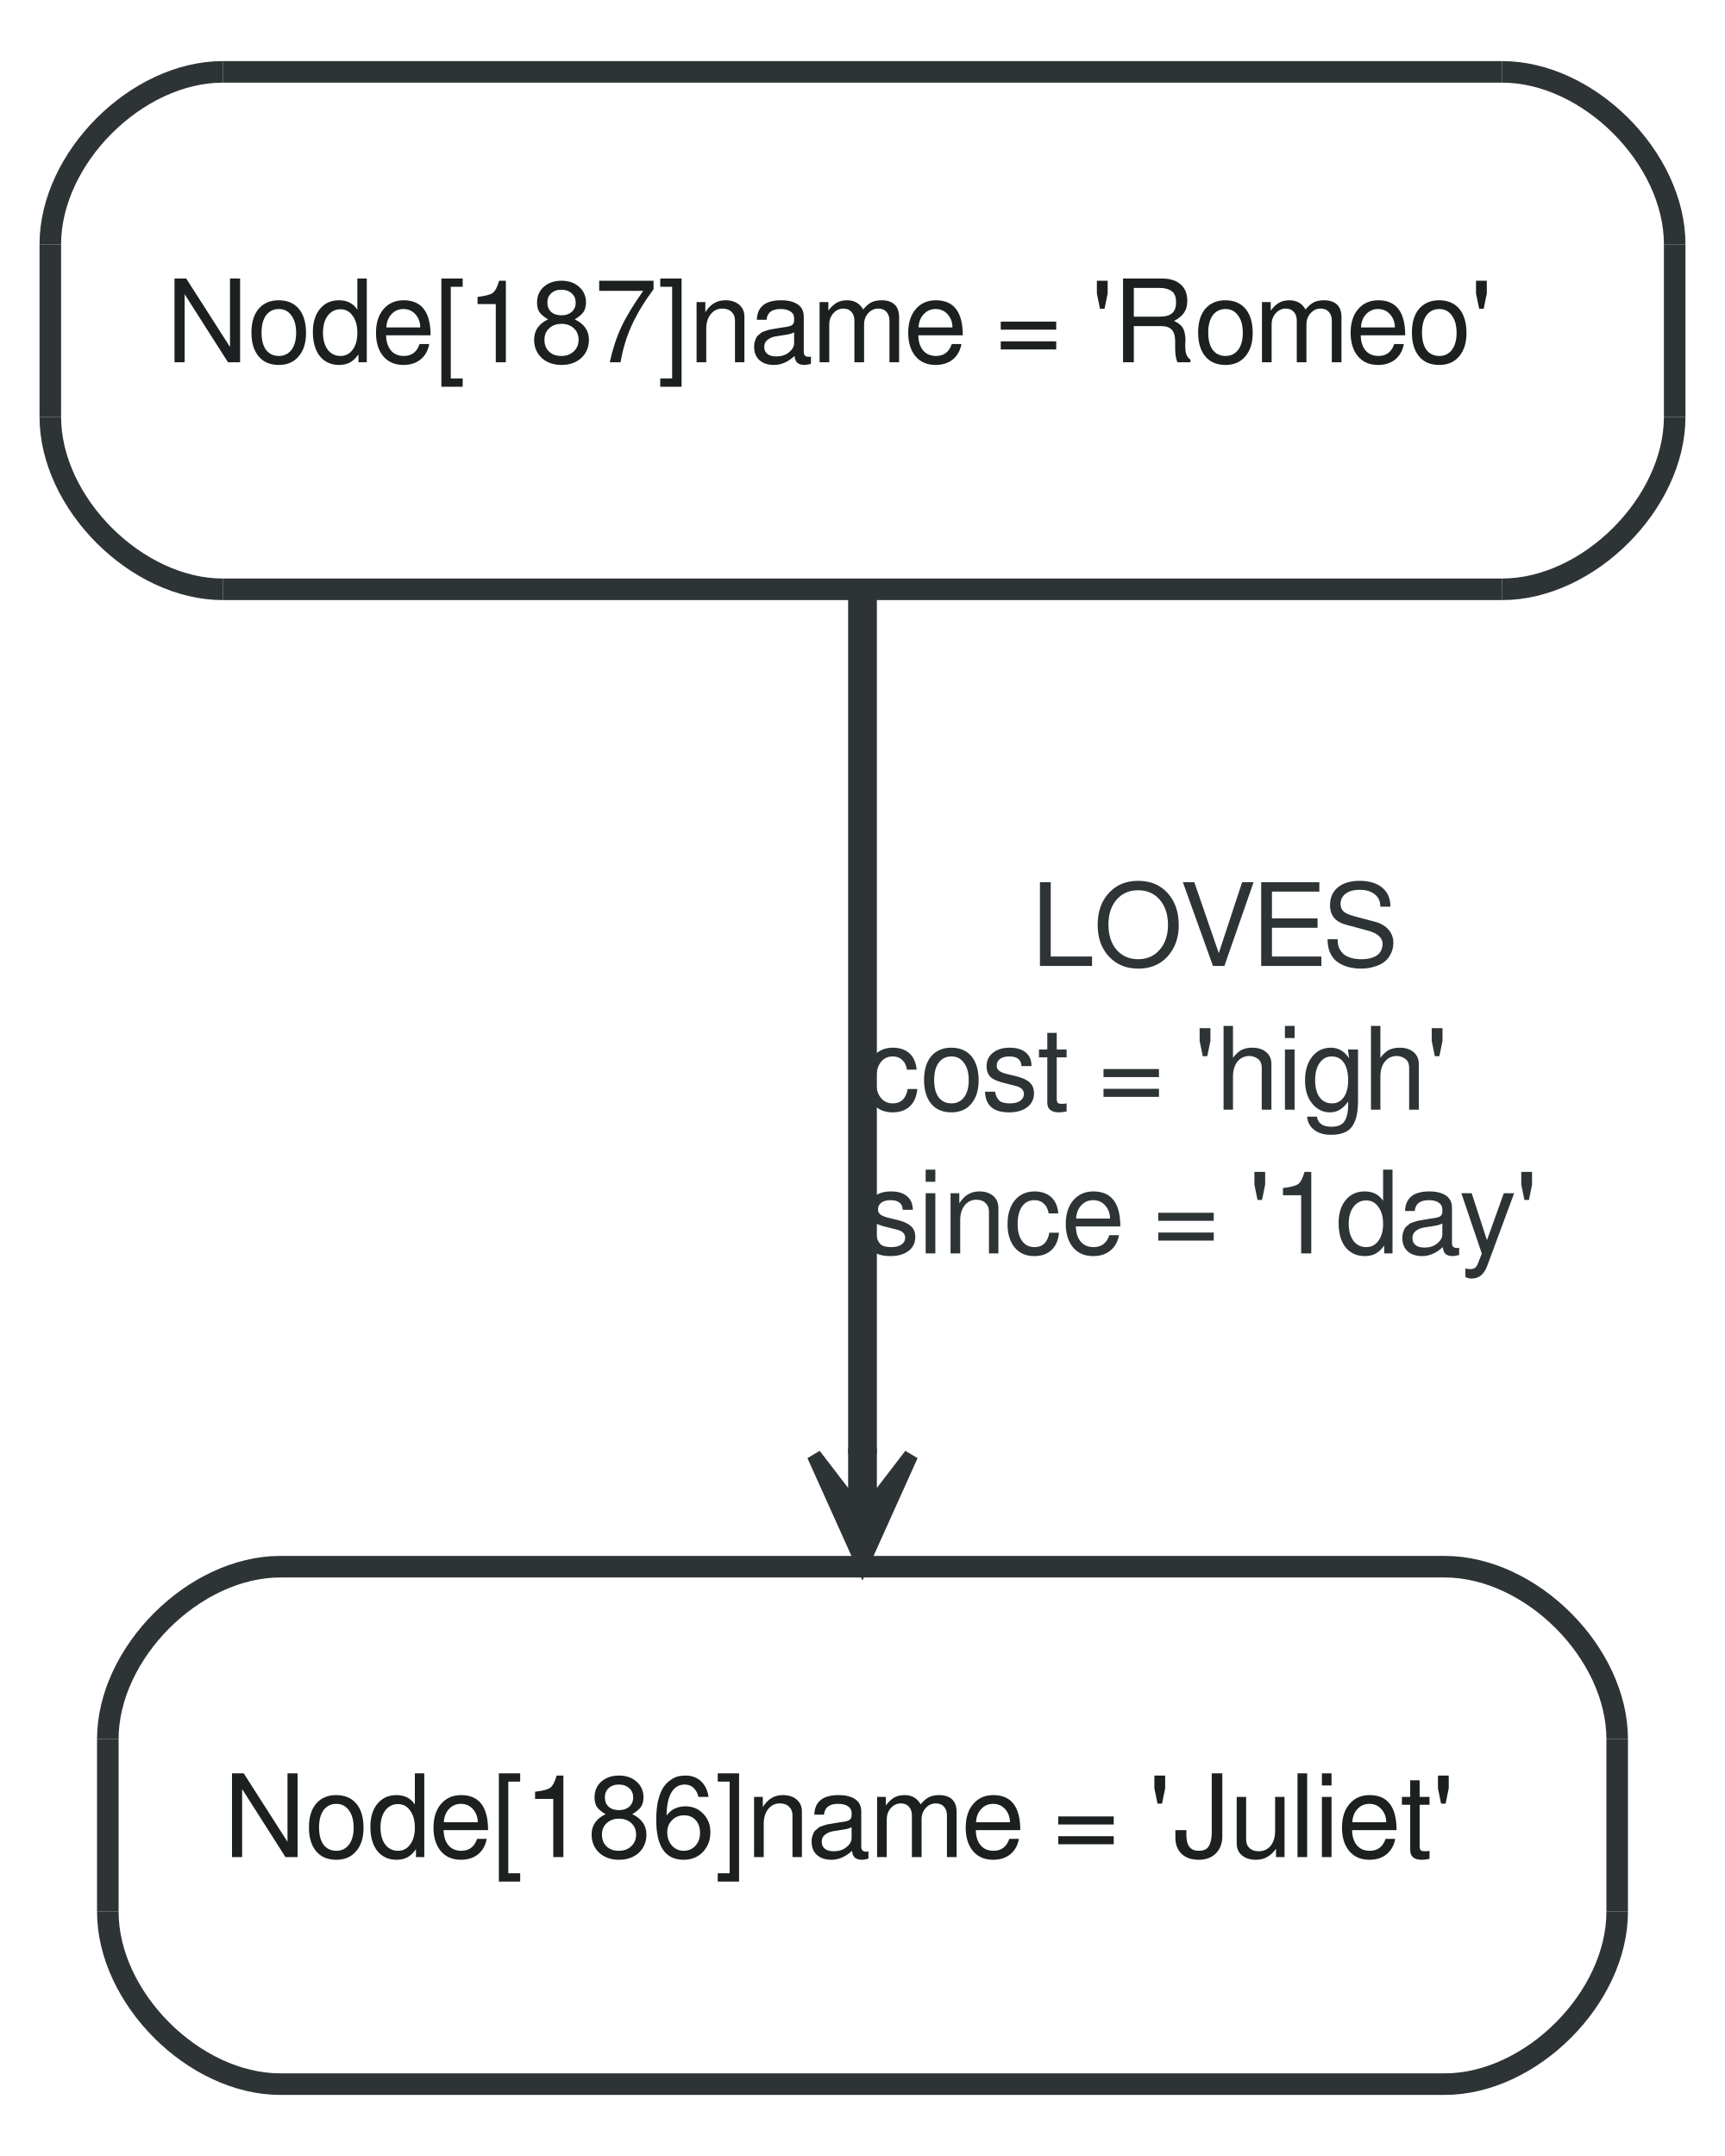
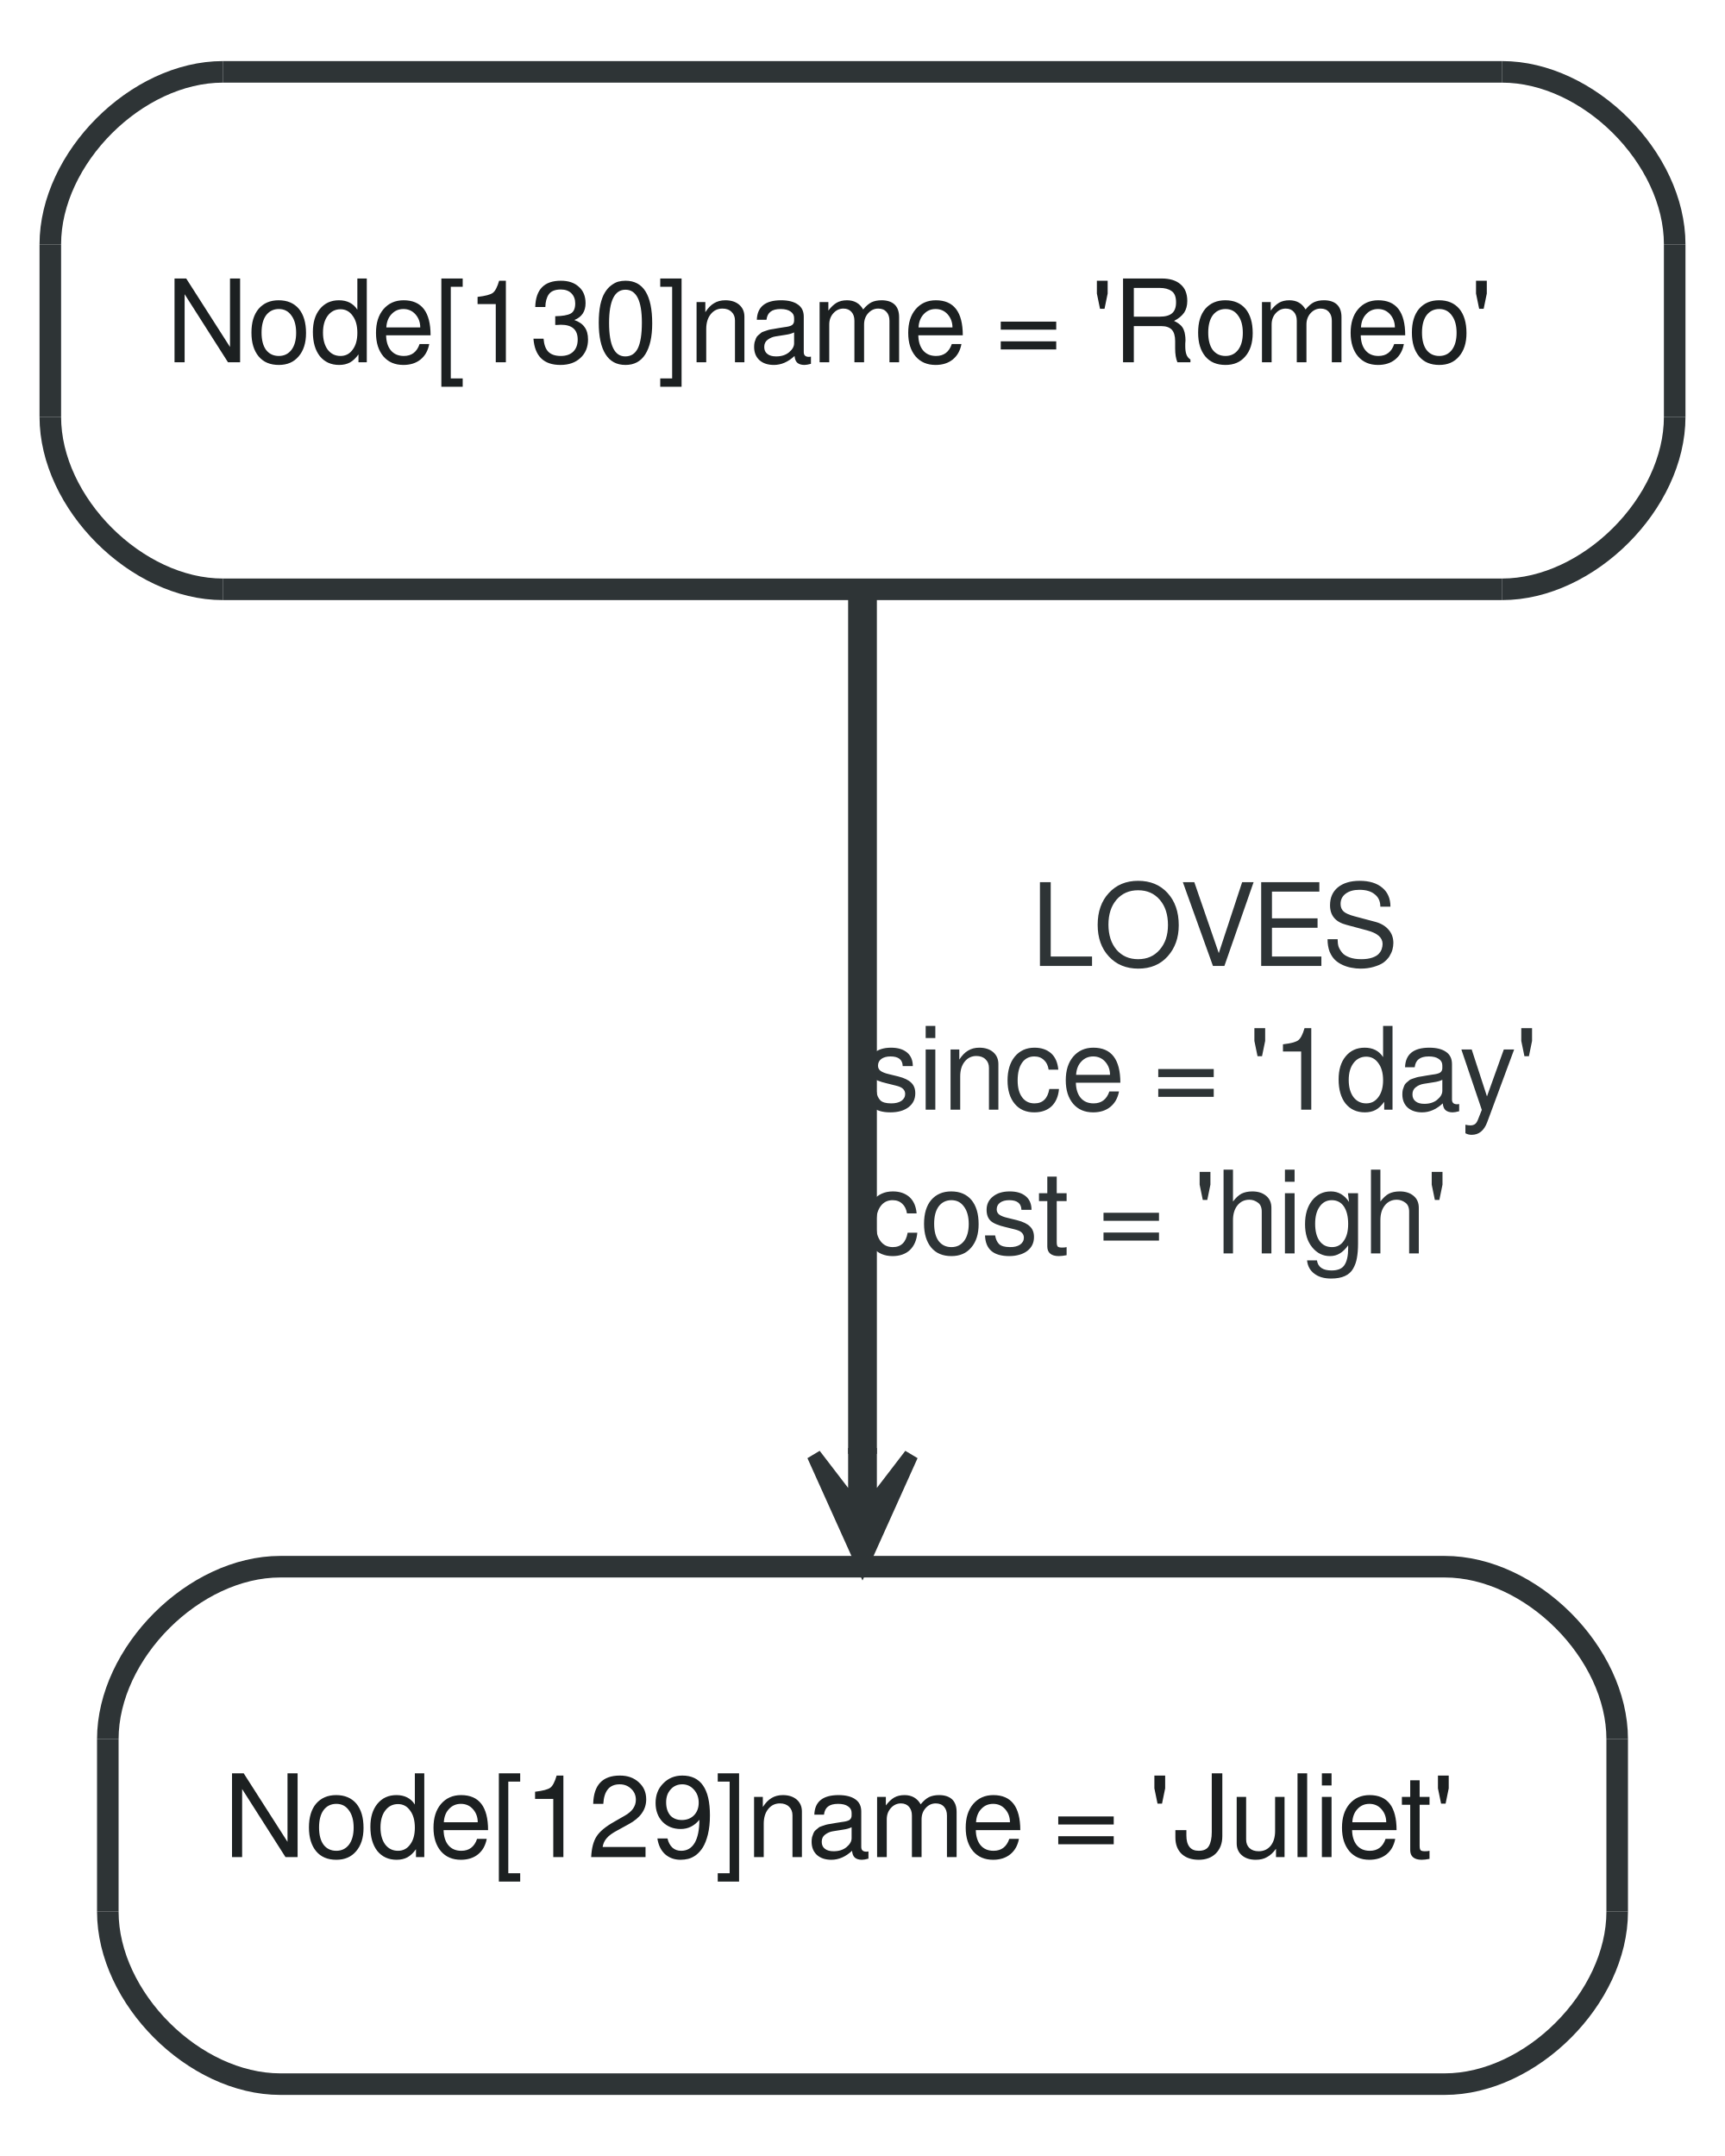
<svg xmlns="http://www.w3.org/2000/svg" width="120pt" height="150pt" viewBox="0.00 0.00 120.00 150.00">
  <g id="graph1" class="graph" transform="scale(1 1) rotate(0) translate(4 146)">
    <polygon fill="white" stroke="white" points="-4,5 -4,-146 117,-146 117,5 -4,5" />
    <g id="node1" class="node">
      <polygon fill="#ffffff" stroke="#ffffff" stroke-width="1.5" points="15.5,-1 96.5,-1 108.5,-13 108.5,-25 96.5,-37 15.5,-37 3.5,-25 3.5,-13 15.5,-1" />
      <path fill="#ffffff" stroke="#ffffff" stroke-width="1.5" d="M96.5,-1C102.5,-1 108.5,-7 108.5,-13" />
      <path fill="#ffffff" stroke="#ffffff" stroke-width="1.5" d="M108.5,-25C108.5,-31 102.5,-37 96.5,-37" />
      <path fill="#ffffff" stroke="#ffffff" stroke-width="1.5" d="M15.5,-37C9.5,-37 3.5,-31 3.5,-25" />
      <path fill="#ffffff" stroke="#ffffff" stroke-width="1.5" d="M3.5,-13C3.5,-7 9.5,-1 15.5,-1" />
      <polyline fill="none" stroke="#2e3436" stroke-width="1.5" points="15.5,-1 96.5,-1 " />
      <path fill="none" stroke="#2e3436" stroke-width="1.5" d="M96.5,-1C102.5,-1 108.5,-7 108.5,-13" />
      <polyline fill="none" stroke="#2e3436" stroke-width="1.5" points="108.5,-13 108.5,-25 " />
      <path fill="none" stroke="#2e3436" stroke-width="1.5" d="M108.5,-25C108.5,-31 102.5,-37 96.5,-37" />
      <polyline fill="none" stroke="#2e3436" stroke-width="1.5" points="96.5,-37 15.5,-37 " />
      <path fill="none" stroke="#2e3436" stroke-width="1.5" d="M15.5,-37C9.5,-37 3.5,-31 3.5,-25" />
      <polyline fill="none" stroke="#2e3436" stroke-width="1.5" points="3.5,-25 3.5,-13 " />
      <path fill="none" stroke="#2e3436" stroke-width="1.5" d="M3.5,-13C3.5,-7 9.5,-1 15.5,-1" />
-       <text text-anchor="start" x="11.5" y="-16.8" font-family="FreeSans" font-size="8.00" fill="#1c2021">Node[186]name = 'Juliet'</text>
+       <text text-anchor="start" x="11.5" y="-16.8" font-family="FreeSans" font-size="8.00" fill="#1c2021">Node[129]name = 'Juliet'</text>
    </g>
    <g id="node2" class="node">
      <polygon fill="#ffffff" stroke="#ffffff" stroke-width="1.5" points="11.5,-105 100.5,-105 112.5,-117 112.5,-129 100.5,-141 11.5,-141 -0.5,-129 -0.5,-117 11.5,-105" />
      <path fill="#ffffff" stroke="#ffffff" stroke-width="1.5" d="M100.5,-105C106.5,-105 112.5,-111 112.5,-117" />
      <path fill="#ffffff" stroke="#ffffff" stroke-width="1.5" d="M112.5,-129C112.5,-135 106.5,-141 100.5,-141" />
      <path fill="#ffffff" stroke="#ffffff" stroke-width="1.5" d="M11.5,-141C5.5,-141 -0.5,-135 -0.5,-129" />
      <path fill="#ffffff" stroke="#ffffff" stroke-width="1.5" d="M-0.5,-117C-0.5,-111 5.5,-105 11.5,-105" />
      <polyline fill="none" stroke="#2e3436" stroke-width="1.5" points="11.5,-105 100.5,-105 " />
      <path fill="none" stroke="#2e3436" stroke-width="1.5" d="M100.5,-105C106.5,-105 112.5,-111 112.5,-117" />
      <polyline fill="none" stroke="#2e3436" stroke-width="1.5" points="112.5,-117 112.5,-129 " />
      <path fill="none" stroke="#2e3436" stroke-width="1.5" d="M112.5,-129C112.5,-135 106.5,-141 100.5,-141" />
      <polyline fill="none" stroke="#2e3436" stroke-width="1.5" points="100.5,-141 11.5,-141 " />
      <path fill="none" stroke="#2e3436" stroke-width="1.5" d="M11.5,-141C5.5,-141 -0.5,-135 -0.5,-129" />
      <polyline fill="none" stroke="#2e3436" stroke-width="1.5" points="-0.5,-129 -0.5,-117 " />
      <path fill="none" stroke="#2e3436" stroke-width="1.5" d="M-0.5,-117C-0.5,-111 5.5,-105 11.5,-105" />
-       <text text-anchor="start" x="7.5" y="-120.8" font-family="FreeSans" font-size="8.00" fill="#1c2021">Node[187]name = 'Romeo'</text>
+       <text text-anchor="start" x="7.5" y="-120.8" font-family="FreeSans" font-size="8.00" fill="#1c2021">Node[130]name = 'Romeo'</text>
    </g>
    <g id="edge2" class="edge">
      <path fill="none" stroke="#2e3436" stroke-width="2" d="M56,-104.885C56,-88.284 56,-63.523 56,-44.847" />
      <polygon fill="#2e3436" stroke="#2e3436" points="56,-37.257 59.375,-44.757 56.5,-41.007 56.5,-44.757 56,-44.757 55.5,-44.757 55.5,-41.007 52.625,-44.757 56,-37.257 56,-37.257" />
      <text text-anchor="middle" x="80.5" y="-78.8" font-family="FreeSans" font-size="8.00" fill="#2e3436">LOVES</text>
-       <text text-anchor="start" x="56" y="-68.8" font-family="FreeSans" font-size="8.00" fill="#2e3436">cost = 'high'</text>
-       <text text-anchor="start" x="56" y="-58.8" font-family="FreeSans" font-size="8.00" fill="#2e3436">since = '1day'</text>
+       <text text-anchor="start" x="56" y="-68.8" font-family="FreeSans" font-size="8.00" fill="#2e3436">since = '1day'</text>
+       <text text-anchor="start" x="56" y="-58.8" font-family="FreeSans" font-size="8.00" fill="#2e3436">cost = 'high'</text>
    </g>
  </g>
</svg>
